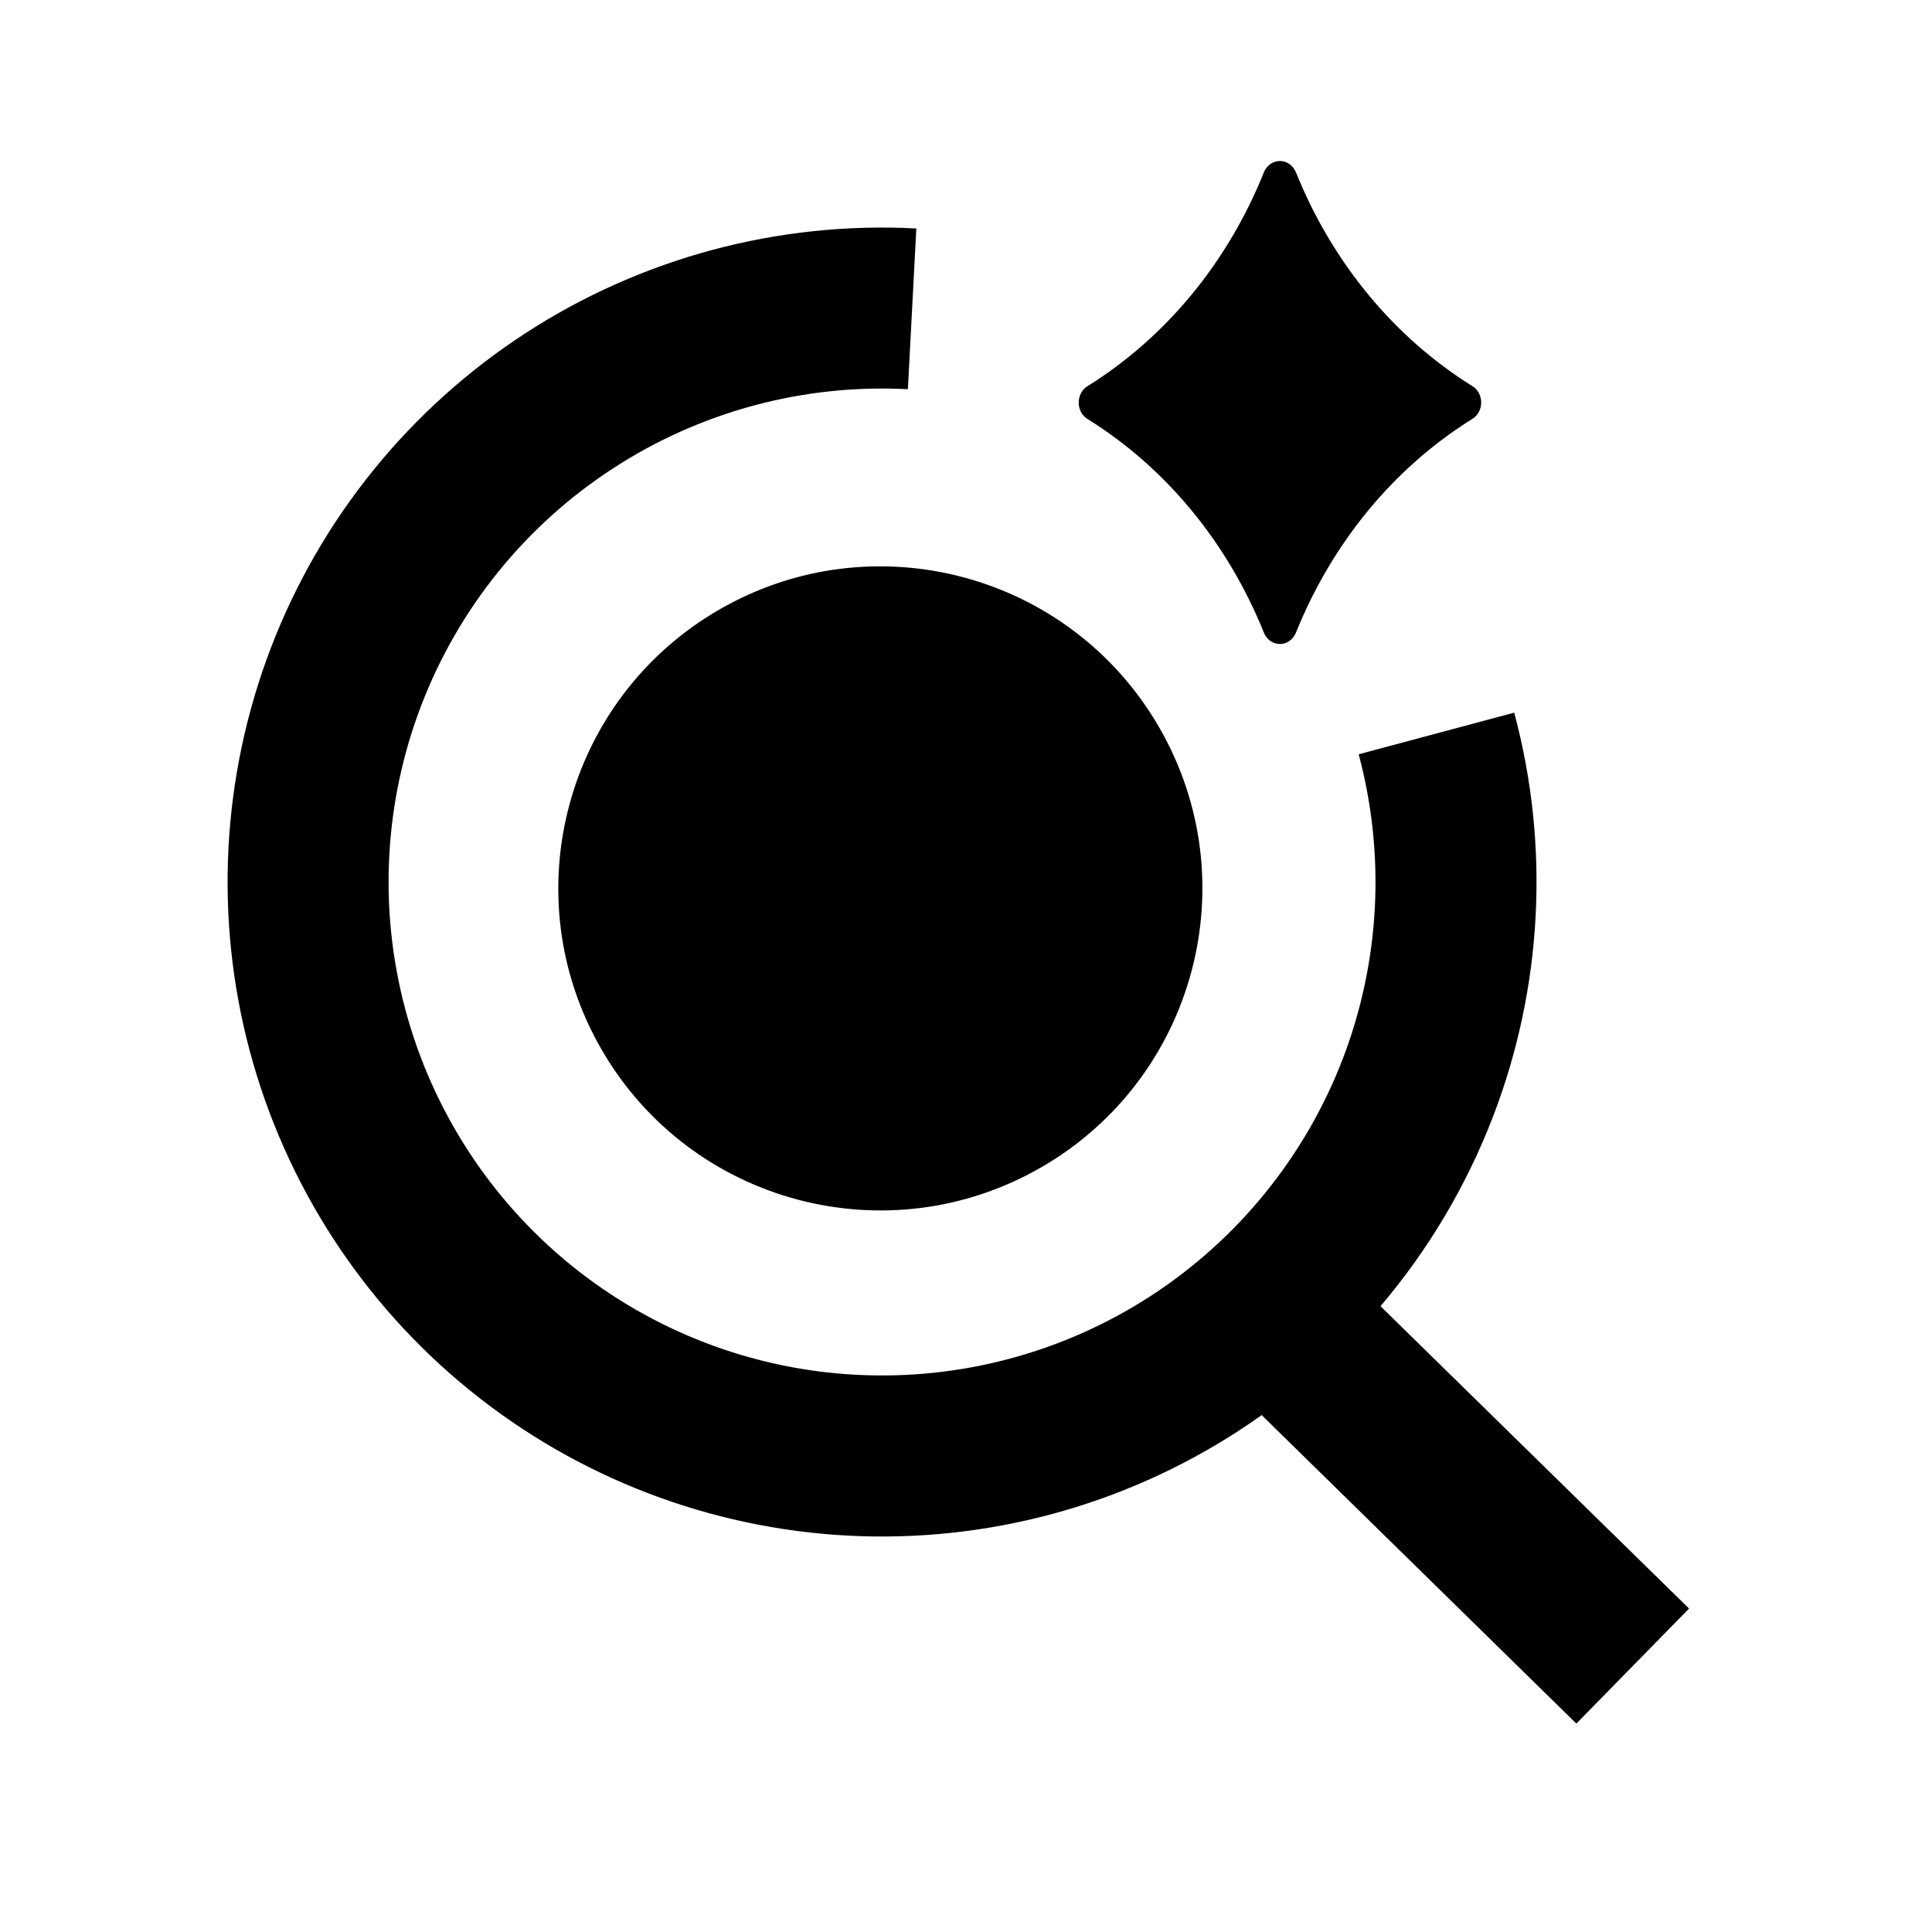
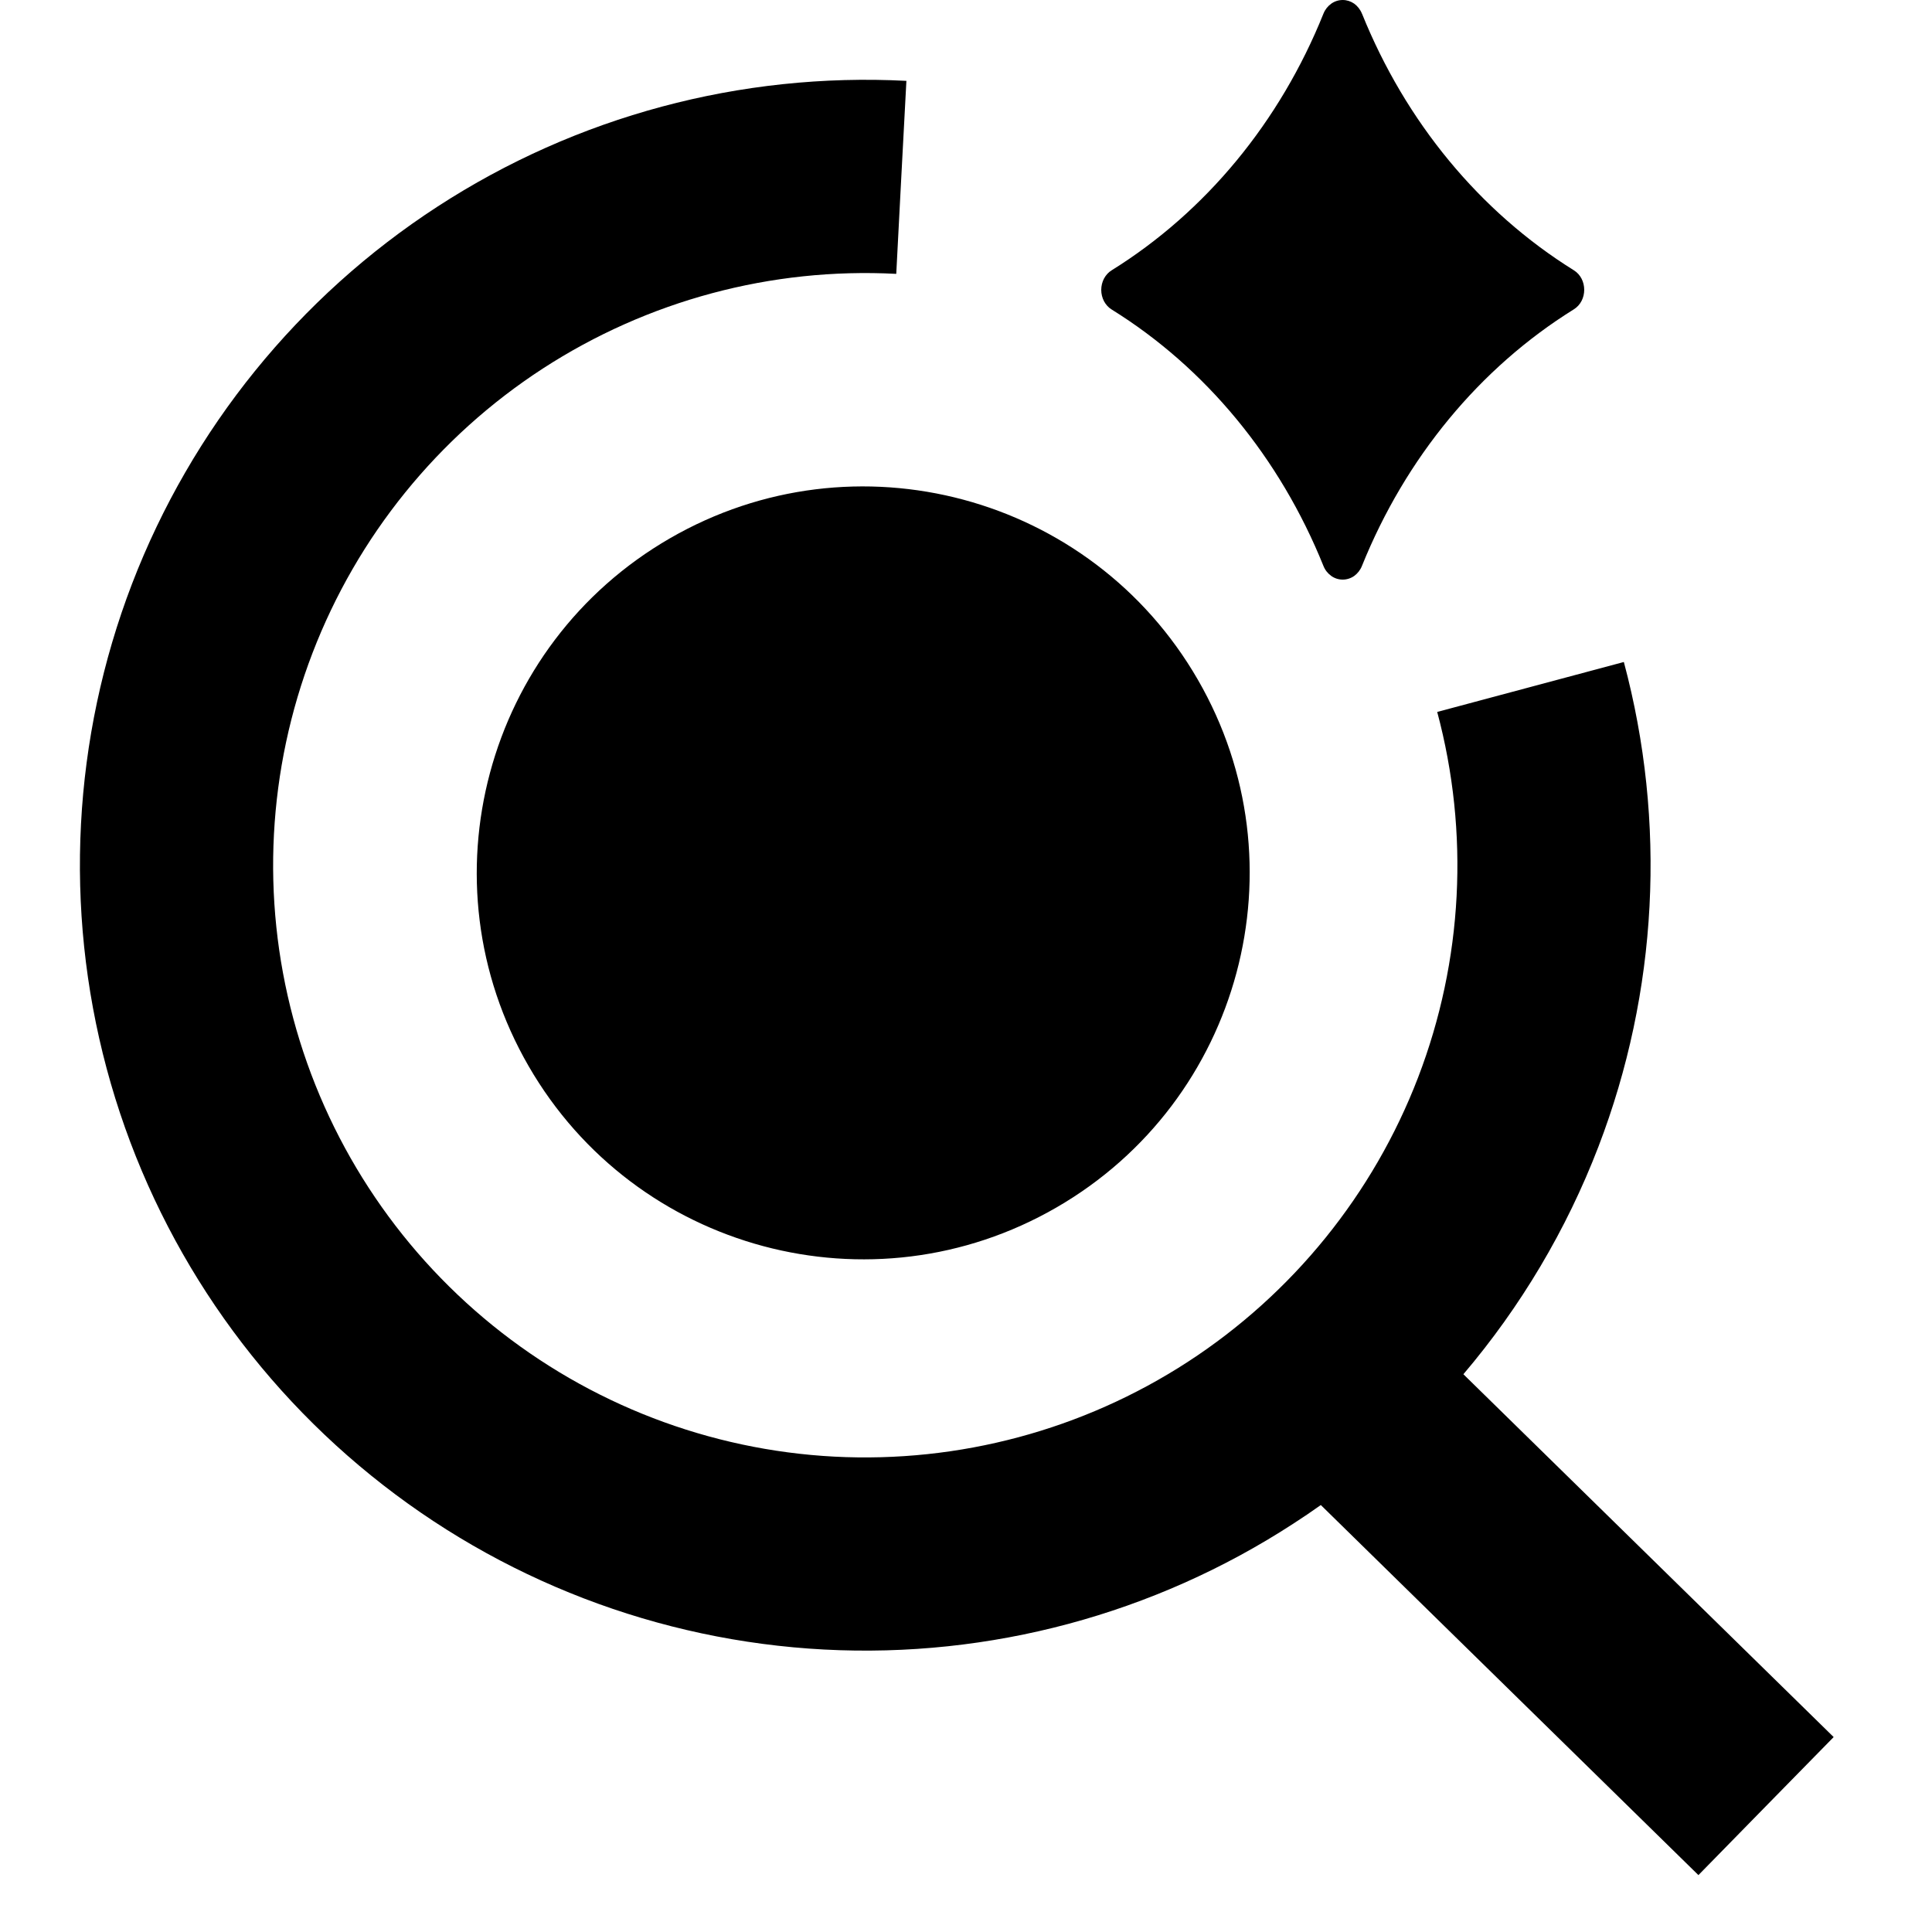
- <svg xmlns="http://www.w3.org/2000/svg" width="24" height="24" viewBox="0 0 24 24" fill="none">
-   <path fill-rule="evenodd" clip-rule="evenodd" d="M16.1 2.143C16.55 3.262 17.319 4.192 18.291 4.797C18.436 4.886 18.436 5.114 18.291 5.203C17.318 5.808 16.55 6.739 16.099 7.858C16.082 7.901 16.054 7.936 16.018 7.962C15.983 7.987 15.942 8 15.9 8C15.857 8 15.816 7.987 15.781 7.962C15.745 7.936 15.717 7.901 15.7 7.858C15.249 6.739 14.481 5.808 13.508 5.204C13.475 5.184 13.448 5.154 13.429 5.119C13.41 5.083 13.4 5.042 13.4 5.001C13.4 4.96 13.41 4.919 13.429 4.883C13.448 4.848 13.475 4.818 13.508 4.798C14.481 4.193 15.25 3.262 15.7 2.142C15.717 2.099 15.745 2.064 15.781 2.038C15.816 2.013 15.857 2 15.9 2C15.942 2 15.983 2.013 16.018 2.038C16.054 2.064 16.082 2.099 16.099 2.142L16.1 2.143ZM7.619 5.816C8.704 5.111 9.985 4.767 11.278 4.835L11.383 2.838C9.668 2.748 7.969 3.203 6.529 4.138C5.089 5.073 3.982 6.44 3.367 8.043C2.752 9.646 2.66 11.403 3.104 13.061C3.549 14.719 4.506 16.195 5.841 17.275C7.175 18.355 8.817 18.986 10.532 19.076C12.246 19.166 13.945 18.71 15.385 17.775C15.482 17.712 15.578 17.647 15.673 17.579L19.582 21.411L20.982 19.982L17.149 16.226C17.741 15.53 18.215 14.734 18.547 13.87C19.162 12.268 19.255 10.511 18.81 8.853L16.878 9.37C17.213 10.621 17.144 11.945 16.68 13.154C16.216 14.362 15.381 15.393 14.296 16.098C13.21 16.803 11.929 17.146 10.636 17.078C9.344 17.011 8.105 16.535 7.099 15.721C6.093 14.906 5.371 13.794 5.036 12.543C4.701 11.293 4.77 9.969 5.234 8.76C5.698 7.551 6.533 6.521 7.619 5.816ZM8.936 7.572C7.023 8.676 6.367 11.123 7.472 13.036C8.576 14.949 11.023 15.605 12.936 14.5C14.849 13.395 15.505 10.949 14.4 9.036C13.295 7.123 10.849 6.467 8.936 7.572Z" fill="black" />
+ <svg xmlns="http://www.w3.org/2000/svg" width="20" height="20" viewBox="0 0 20 20" fill="none">
+   <path fill-rule="evenodd" clip-rule="evenodd" d="M14.1 0.143C14.551 1.262 15.319 2.192 16.291 2.797C16.436 2.886 16.436 3.114 16.291 3.203C15.318 3.808 14.55 4.739 14.099 5.858C14.082 5.901 14.054 5.936 14.019 5.962C13.983 5.987 13.942 6 13.9 6C13.857 6 13.816 5.987 13.781 5.962C13.745 5.936 13.717 5.901 13.7 5.858C13.249 4.739 12.481 3.808 11.508 3.204C11.475 3.184 11.448 3.154 11.429 3.119C11.41 3.083 11.4 3.042 11.4 3.001C11.4 2.96 11.41 2.919 11.429 2.883C11.448 2.848 11.475 2.818 11.508 2.798C12.481 2.193 13.25 1.262 13.7 0.142C13.717 0.099 13.745 0.064 13.781 0.038C13.816 0.013 13.857 0 13.9 0C13.942 0 13.983 0.013 14.019 0.038C14.054 0.064 14.082 0.099 14.099 0.142L14.1 0.143ZM1.367 6.043C0.752 7.646 0.66 9.403 1.104 11.061C1.548 12.719 2.507 14.194 3.841 15.274C5.175 16.355 6.818 16.986 8.532 17.076C10.246 17.166 11.946 16.71 13.385 15.775C13.483 15.712 13.579 15.647 13.673 15.58L17.582 19.411L18.282 18.696L18.982 17.982L15.149 14.226C15.741 13.529 16.215 12.734 16.547 11.87C17.162 10.267 17.254 8.511 16.81 6.853L14.878 7.37C15.213 8.621 15.144 9.945 14.68 11.154C14.216 12.362 13.381 13.393 12.296 14.098C11.21 14.803 9.929 15.146 8.636 15.079C7.343 15.011 6.106 14.535 5.1 13.721C4.094 12.906 3.371 11.794 3.036 10.543C2.701 9.293 2.771 7.969 3.235 6.76C3.699 5.552 4.533 4.521 5.618 3.816C6.704 3.111 7.985 2.767 9.278 2.835L9.33 1.836L9.383 0.837C7.668 0.748 5.969 1.203 4.53 2.138C3.09 3.073 1.983 4.441 1.367 6.043ZM6.936 5.572C5.023 6.676 4.367 9.123 5.472 11.036C6.576 12.949 9.023 13.605 10.936 12.5C12.849 11.395 13.505 8.949 12.4 7.036C11.296 5.123 8.849 4.467 6.936 5.572Z" fill="currentColor" />
</svg>
